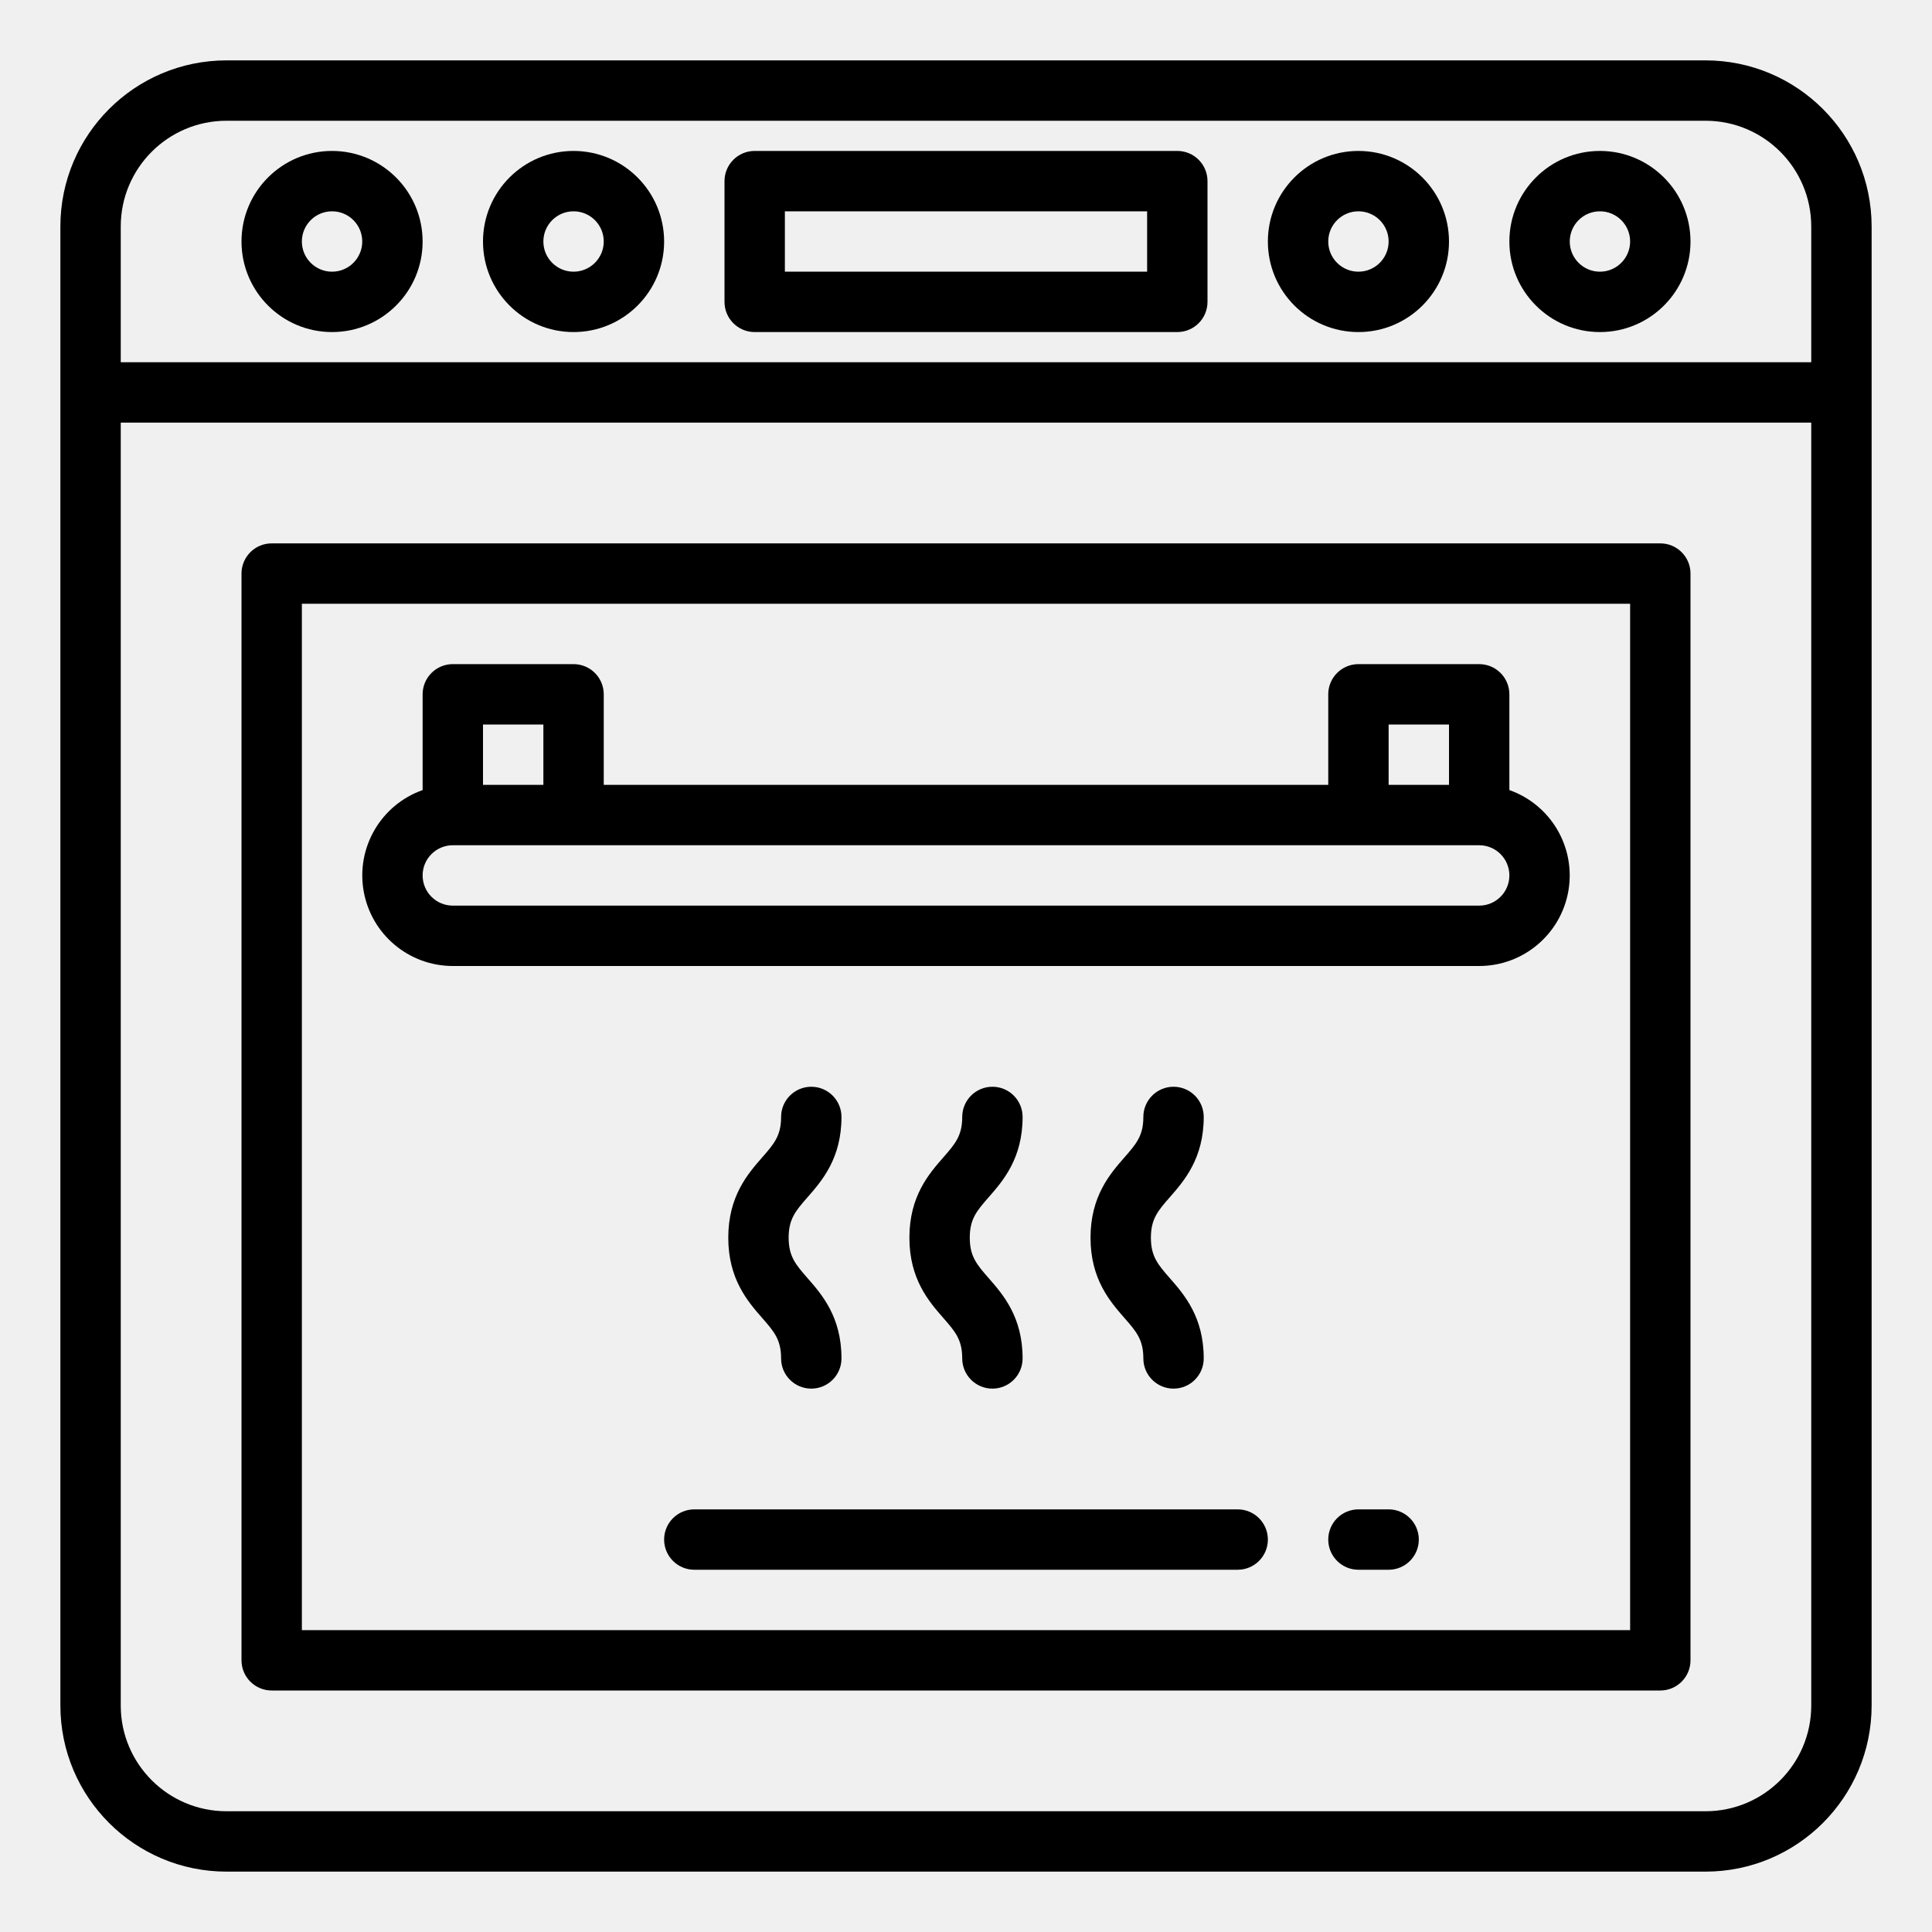
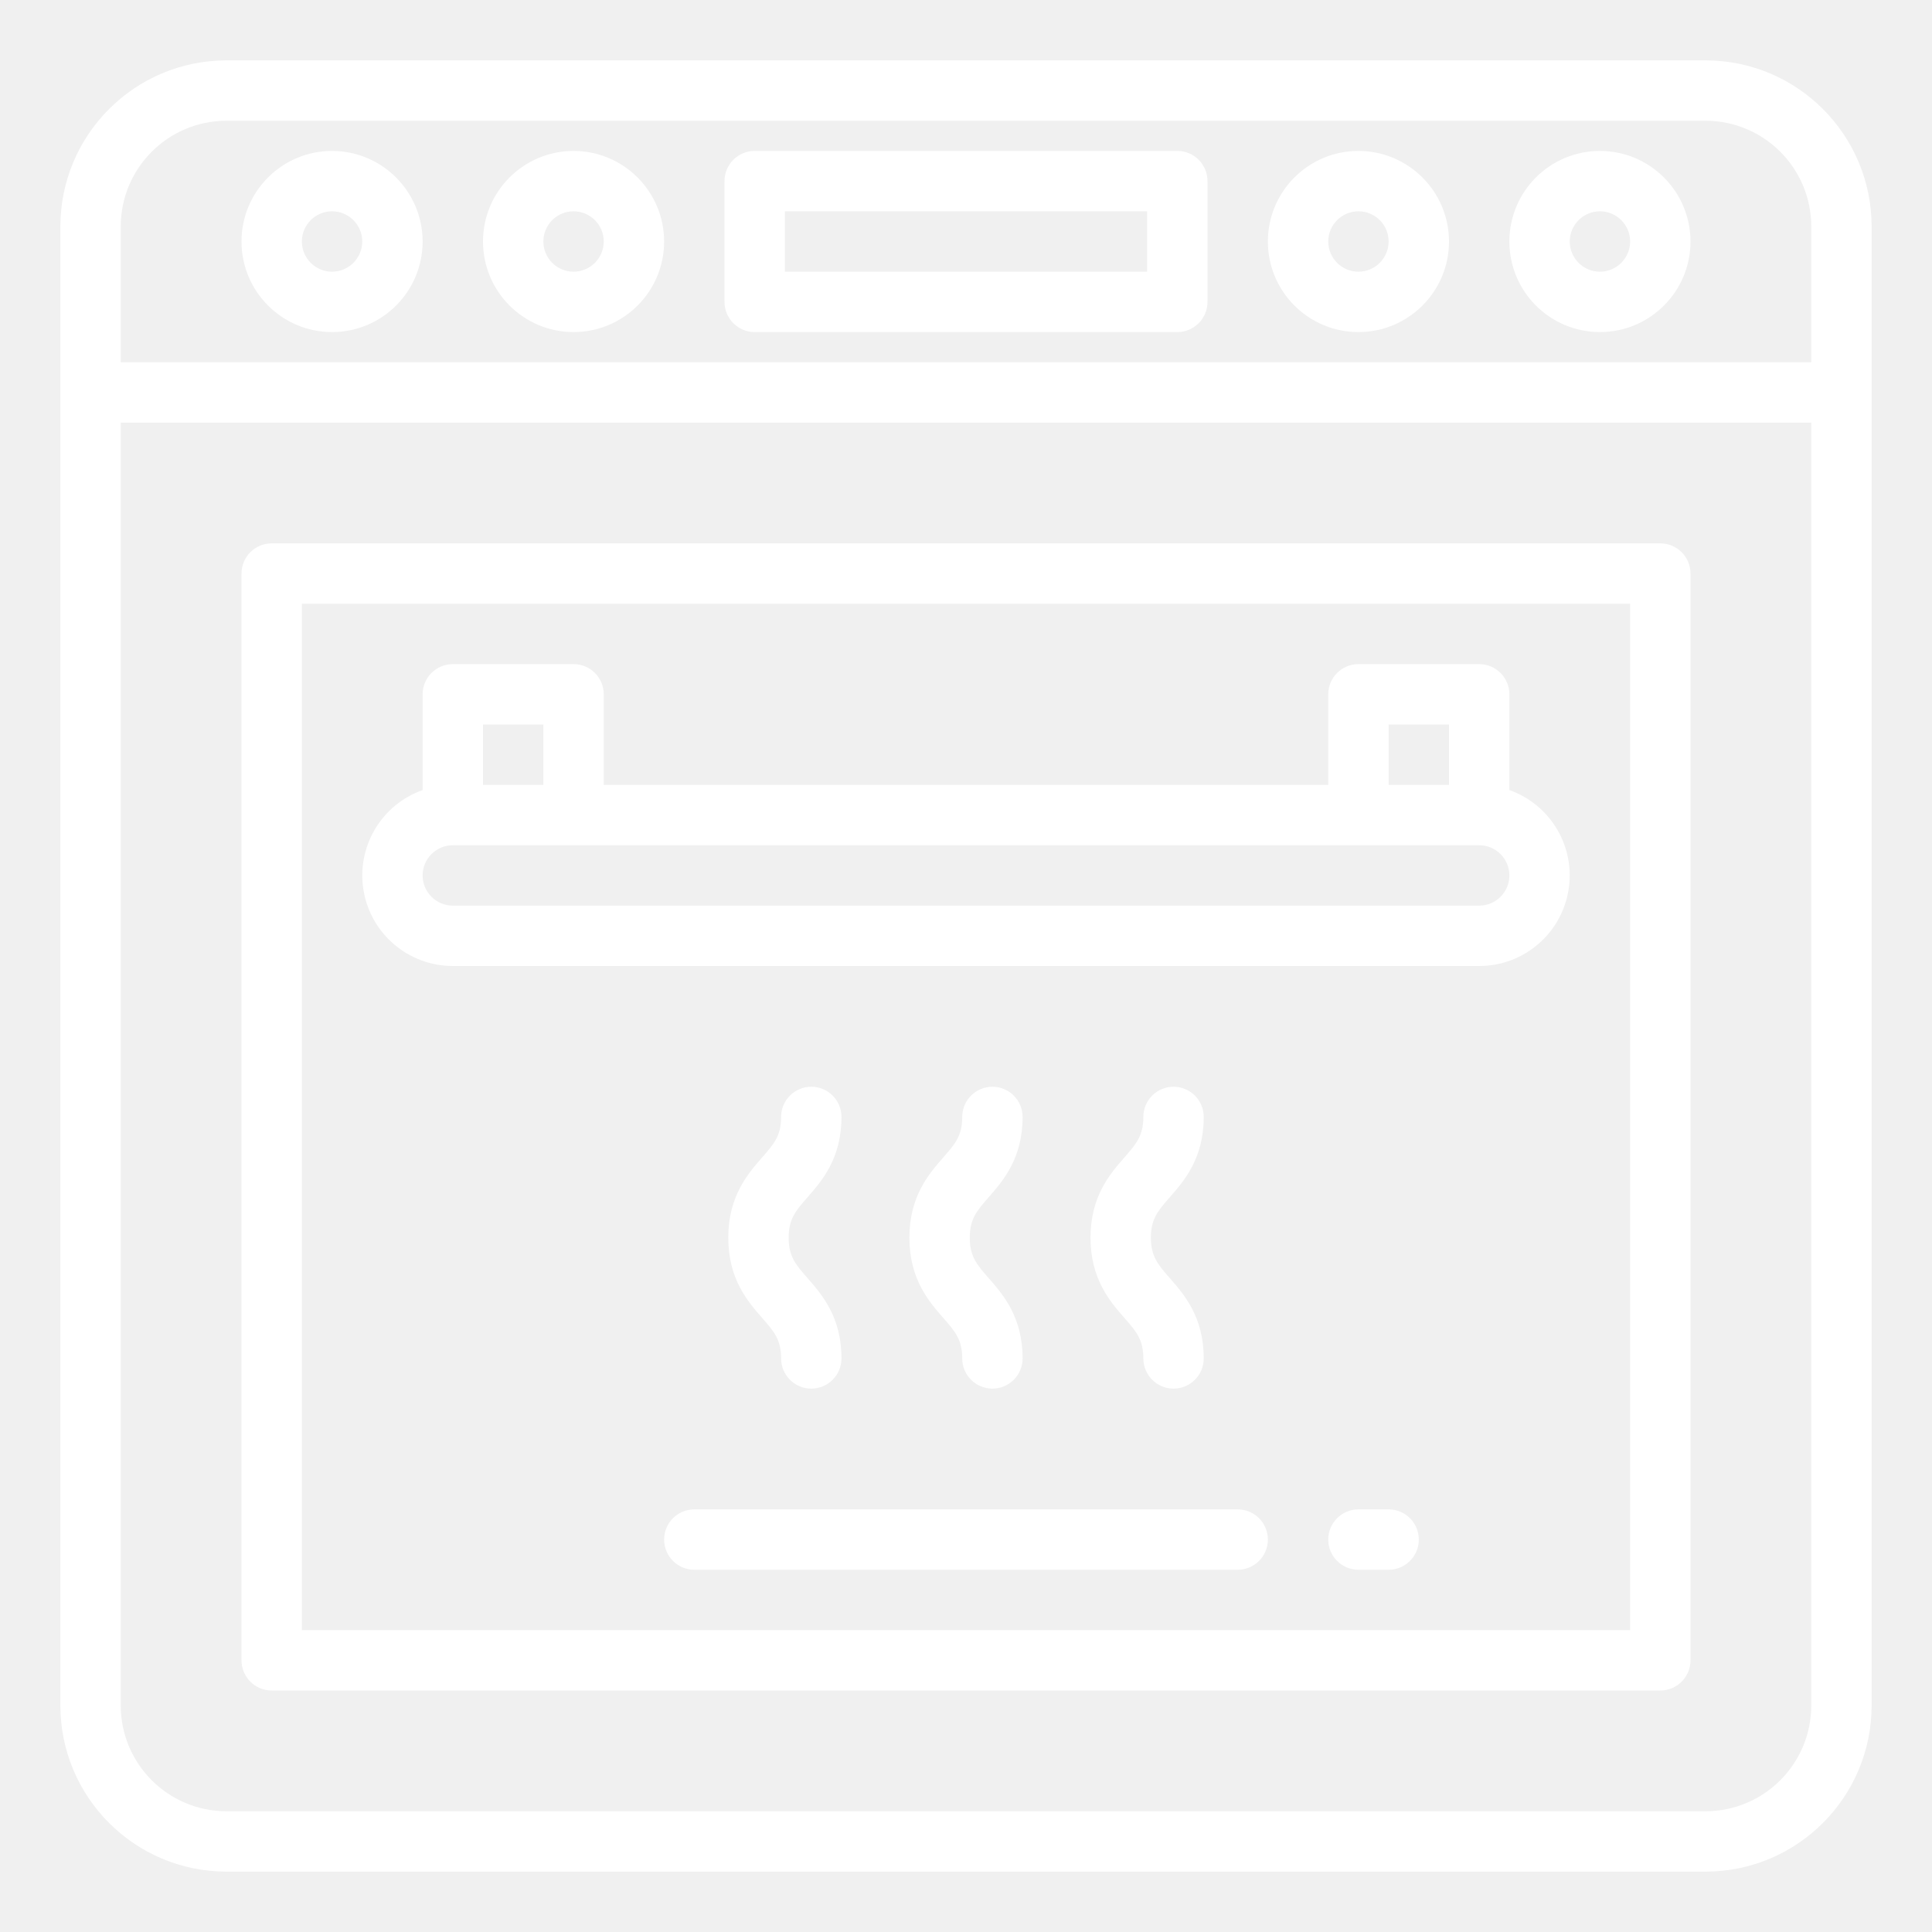
- <svg xmlns="http://www.w3.org/2000/svg" viewBox="0 0 512 512">
+ <svg xmlns="http://www.w3.org/2000/svg" viewBox="0 0 512 512" style="fill:white">
  <g id="outline">
    <path d="M271,296a8,8,0,0,0-16,0c0,4.994-1.89,7.154-5.021,10.732C246.19,311.062,241,316.994,241,328s5.19,16.938,8.979,21.268C253.11,352.846,255,355.006,255,360a8,8,0,0,0,16,0c0-11.006-5.19-16.938-8.979-21.268C258.89,335.154,257,332.994,257,328s1.89-7.154,5.021-10.732C265.81,312.938,271,307.006,271,296Z" />
    <path d="M319,296a8,8,0,0,0-16,0c0,4.994-1.89,7.154-5.021,10.732C294.19,311.062,289,316.994,289,328s5.19,16.938,8.979,21.268C301.11,352.846,303,355.006,303,360a8,8,0,0,0,16,0c0-11.006-5.19-16.938-8.979-21.268C306.89,335.154,305,332.994,305,328s1.89-7.154,5.021-10.732C313.81,312.938,319,307.006,319,296Z" />
    <path d="M223,296a8,8,0,0,0-16,0c0,4.994-1.89,7.154-5.021,10.732C198.19,311.062,193,316.994,193,328s5.19,16.938,8.979,21.268C205.11,352.846,207,355.006,207,360a8,8,0,0,0,16,0c0-11.006-5.19-16.938-8.979-21.268C210.89,335.154,209,332.994,209,328s1.89-7.154,5.021-10.732C217.81,312.938,223,307.006,223,296Z" />
    <path d="M440,144H72a8,8,0,0,0-8,8V440a8,8,0,0,0,8,8H440a8,8,0,0,0,8-8V152A8,8,0,0,0,440,144Zm-8,288H80V160H432Z" />
    <path d="M452,16H60A44.049,44.049,0,0,0,16,60V452a44.049,44.049,0,0,0,44,44H452a44.049,44.049,0,0,0,44-44V60A44.049,44.049,0,0,0,452,16ZM32,60A28.032,28.032,0,0,1,60,32H452a28.032,28.032,0,0,1,28,28V96H32ZM452,480H60a28.032,28.032,0,0,1-28-28V112H480V452A28.032,28.032,0,0,1,452,480Z" />
    <path d="M312,40H200a8,8,0,0,0-8,8V80a8,8,0,0,0,8,8H312a8,8,0,0,0,8-8V48A8,8,0,0,0,312,40Zm-8,32H208V56h96Z" />
    <path d="M120,256H392a24,24,0,0,0,8-46.624V184a8,8,0,0,0-8-8H360a8,8,0,0,0-8,8v24H160V184a8,8,0,0,0-8-8H120a8,8,0,0,0-8,8v25.376A24,24,0,0,0,120,256Zm248-64h16v16H368Zm-240,0h16v16H128Zm-8,32H392a8,8,0,0,1,0,16H120a8,8,0,0,1,0-16Z" />
    <path d="M152,40a24,24,0,1,0,24,24A24.027,24.027,0,0,0,152,40Zm0,32a8,8,0,1,1,8-8A8.009,8.009,0,0,1,152,72Z" />
    <path d="M88,40a24,24,0,1,0,24,24A24.027,24.027,0,0,0,88,40Zm0,32a8,8,0,1,1,8-8A8.009,8.009,0,0,1,88,72Z" />
    <path d="M424,40a24,24,0,1,0,24,24A24.027,24.027,0,0,0,424,40Zm0,32a8,8,0,1,1,8-8A8.009,8.009,0,0,1,424,72Z" />
    <path d="M360,40a24,24,0,1,0,24,24A24.027,24.027,0,0,0,360,40Zm0,32a8,8,0,1,1,8-8A8.009,8.009,0,0,1,360,72Z" />
    <path d="M328,400H184a8,8,0,0,0,0,16H328a8,8,0,0,0,0-16Z" />
    <path d="M368,400h-8a8,8,0,0,0,0,16h8a8,8,0,0,0,0-16Z" />
  </g>
</svg>
